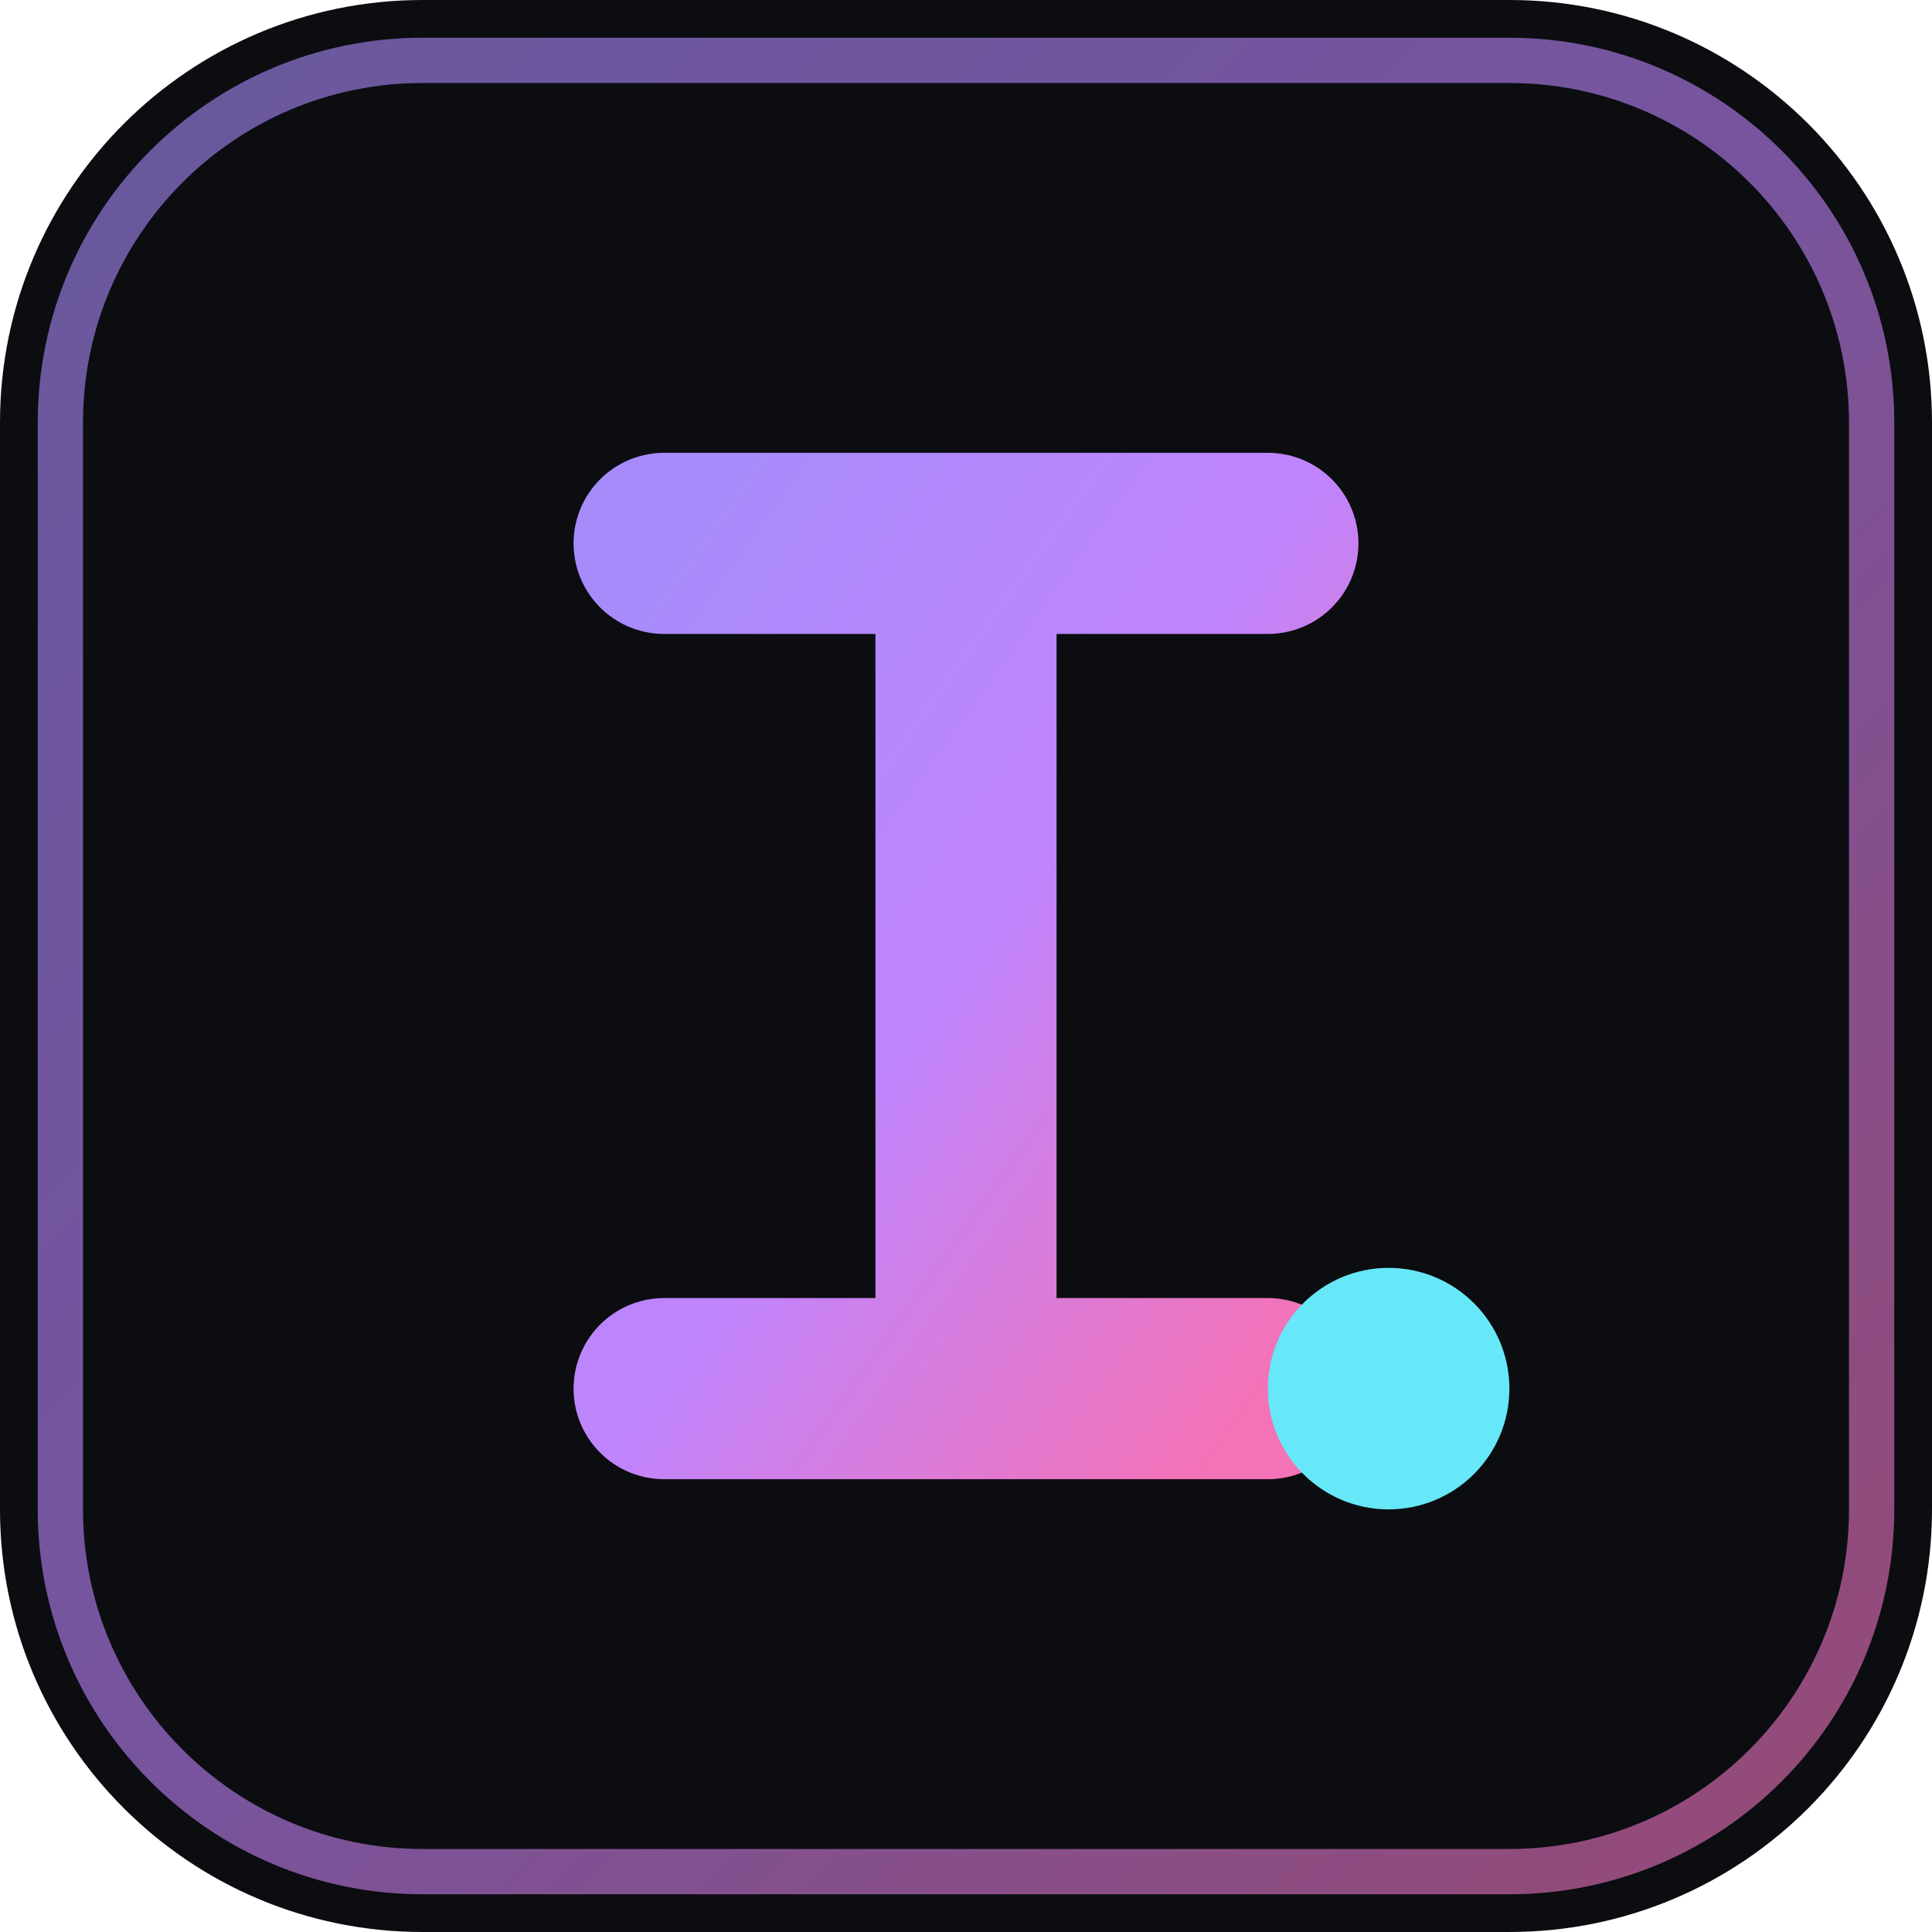
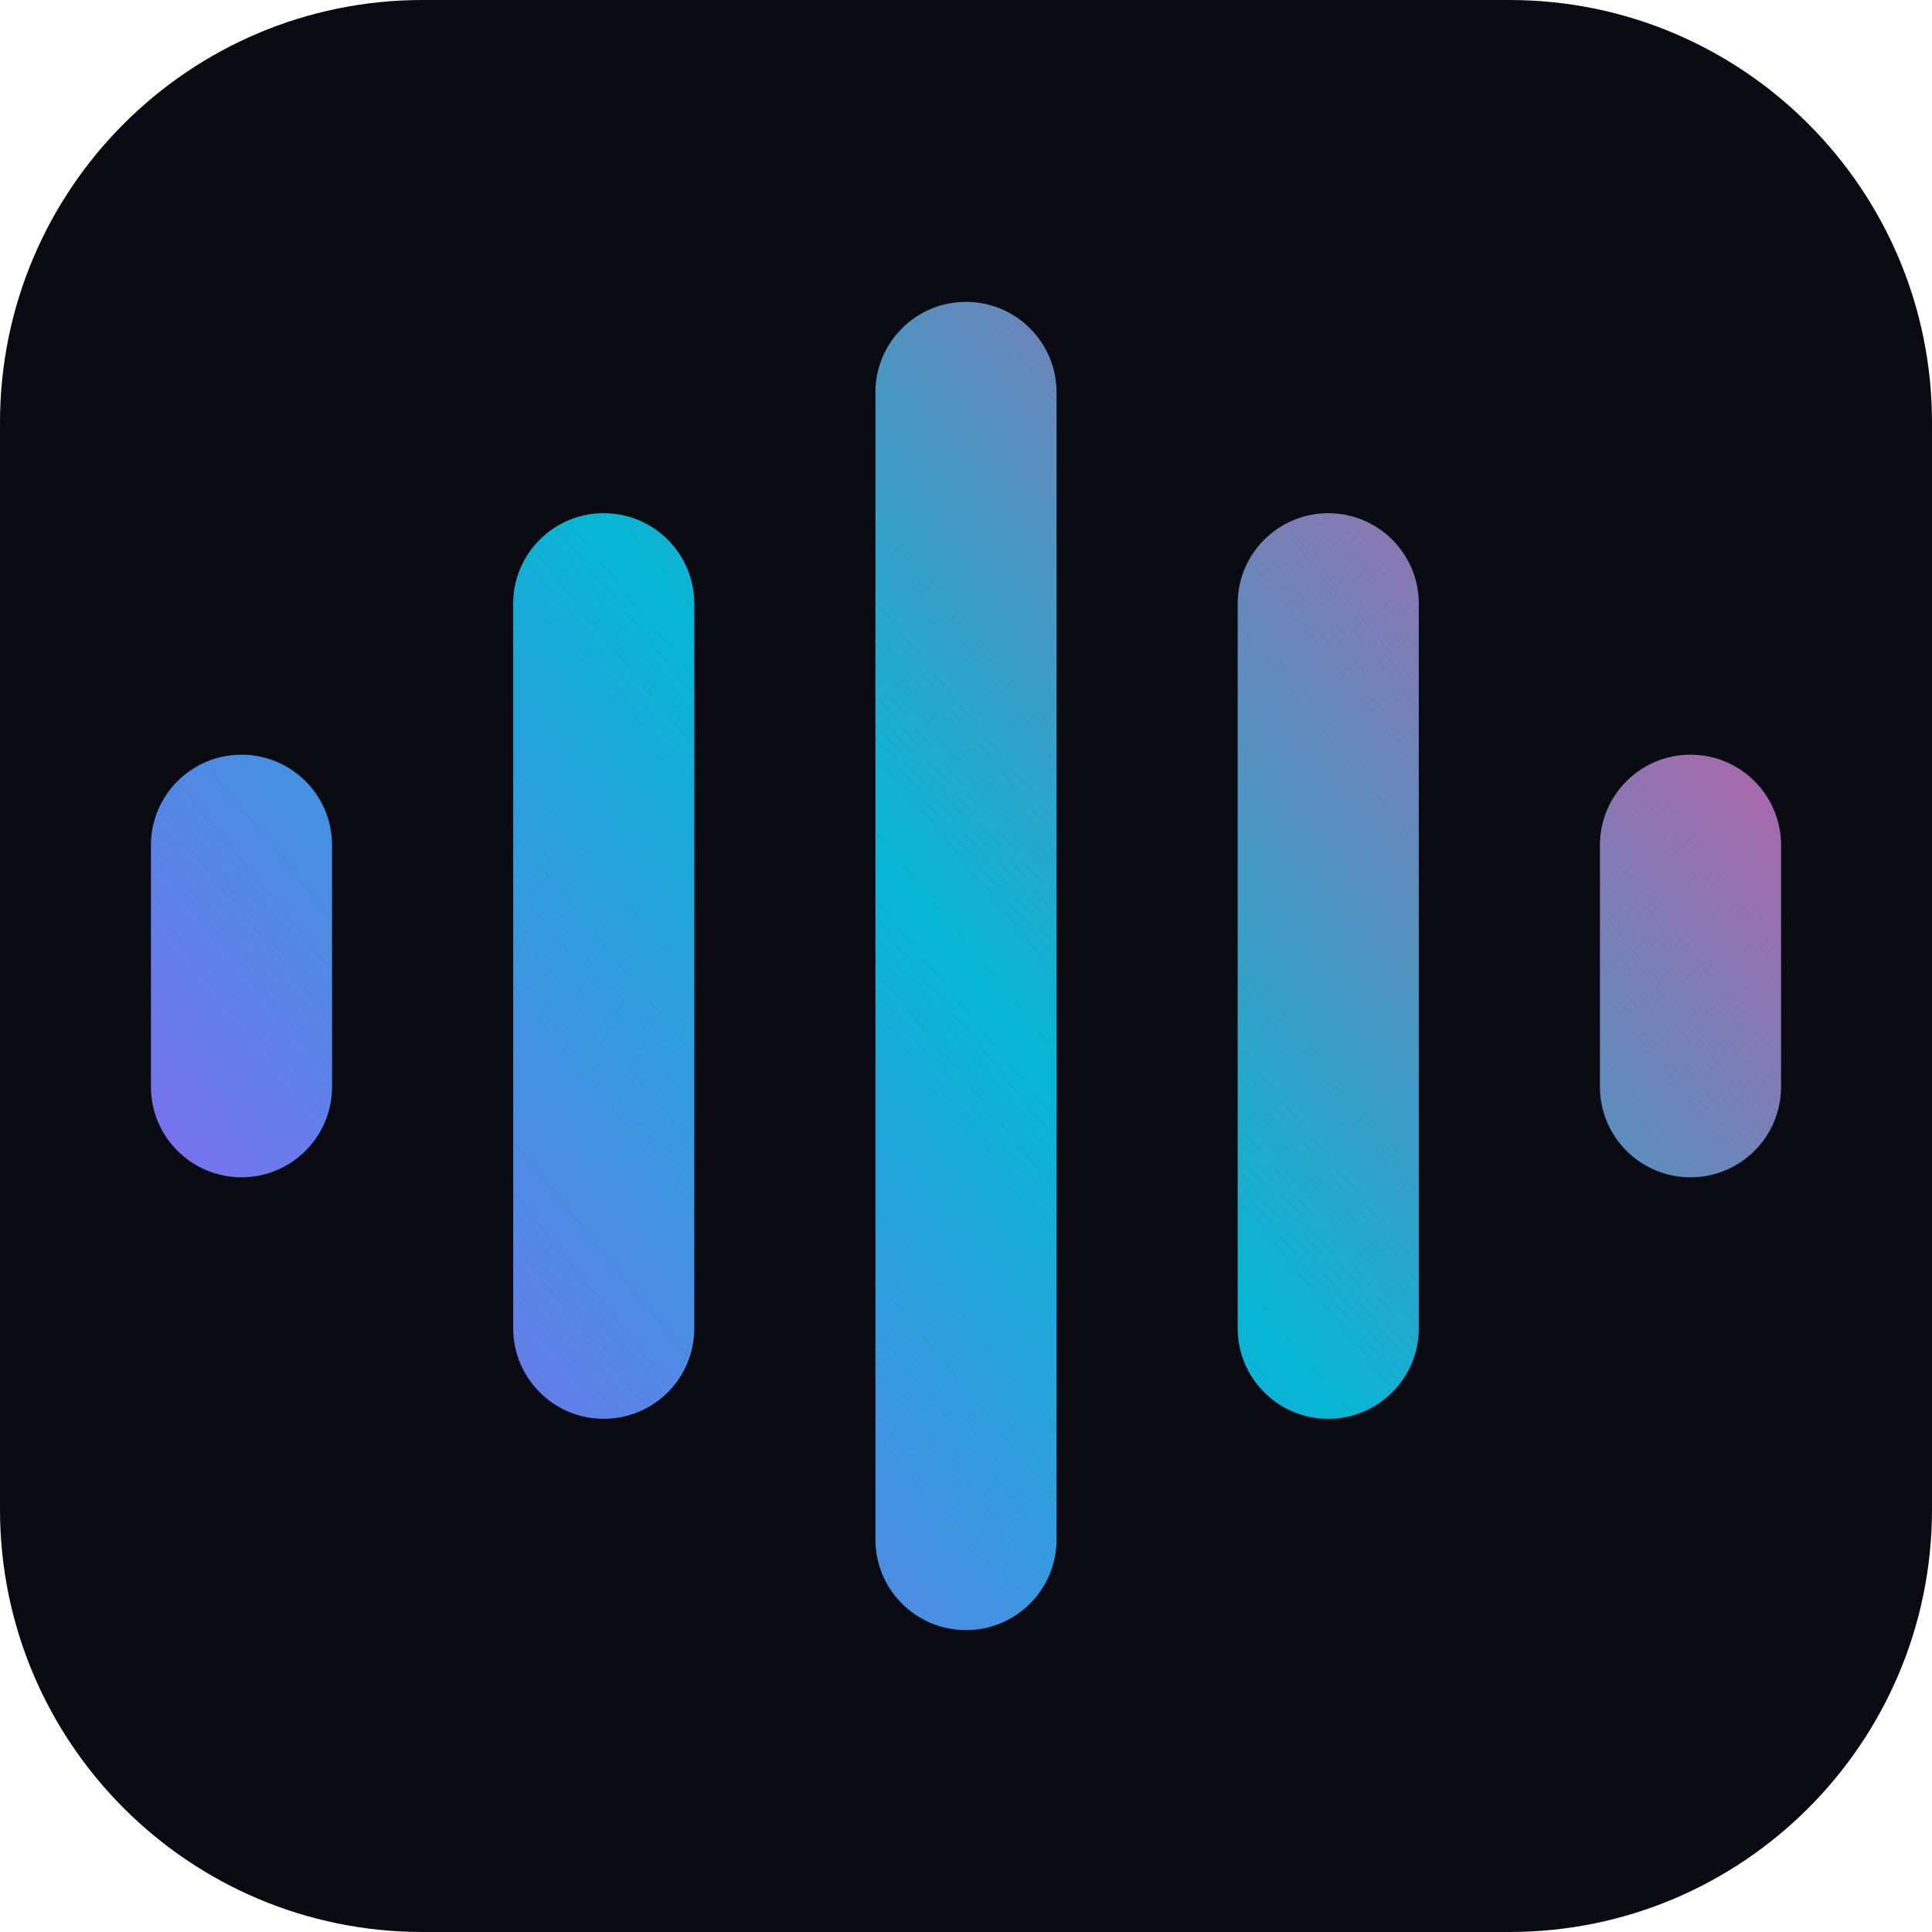
<svg xmlns="http://www.w3.org/2000/svg" viewBox="0 0 64 64">
  <defs>
-     <linearGradient id="g" x1="0" y1="0" x2="1" y2="1">
-       <stop offset="0%" stop-color="#A78BFA" />
-       <stop offset="50%" stop-color="#C084FC" />
-       <stop offset="100%" stop-color="#F472B6" />
+     <linearGradient id="g" x1="5" y1="54" x2="59" y2="10" gradientUnits="userSpaceOnUse">
+       <stop offset="0%" stop-color="#A855F7" />
+       <stop offset="50%" stop-color="#06B6D4" />
+       <stop offset="100%" stop-color="#EC4899" />
    </linearGradient>
  </defs>
-   <rect width="64" height="64" rx="14" fill="#0B0D11" />
-   <rect x="2" y="2" width="60" height="60" rx="12" fill="none" stroke="url(#g)" stroke-width="1.5" opacity="0.6" />
-   <path d="M22 18h20M32 18v28M22 46h20" fill="none" stroke="url(#g)" stroke-width="6" stroke-linecap="round" stroke-linejoin="round" />
-   <circle cx="46" cy="46" r="4" fill="#67E8F9" />
+   <rect width="64" height="64" rx="14" fill="#0A0A12" />
+   <g fill="url(#g)">
+     <rect x="5" y="25" width="6" height="14" rx="3" />
+     <rect x="17" y="17" width="6" height="30" rx="3" />
+     <rect x="29" y="10" width="6" height="44" rx="3" />
+     <rect x="41" y="17" width="6" height="30" rx="3" />
+     <rect x="53" y="25" width="6" height="14" rx="3" />
+   </g>
</svg>
